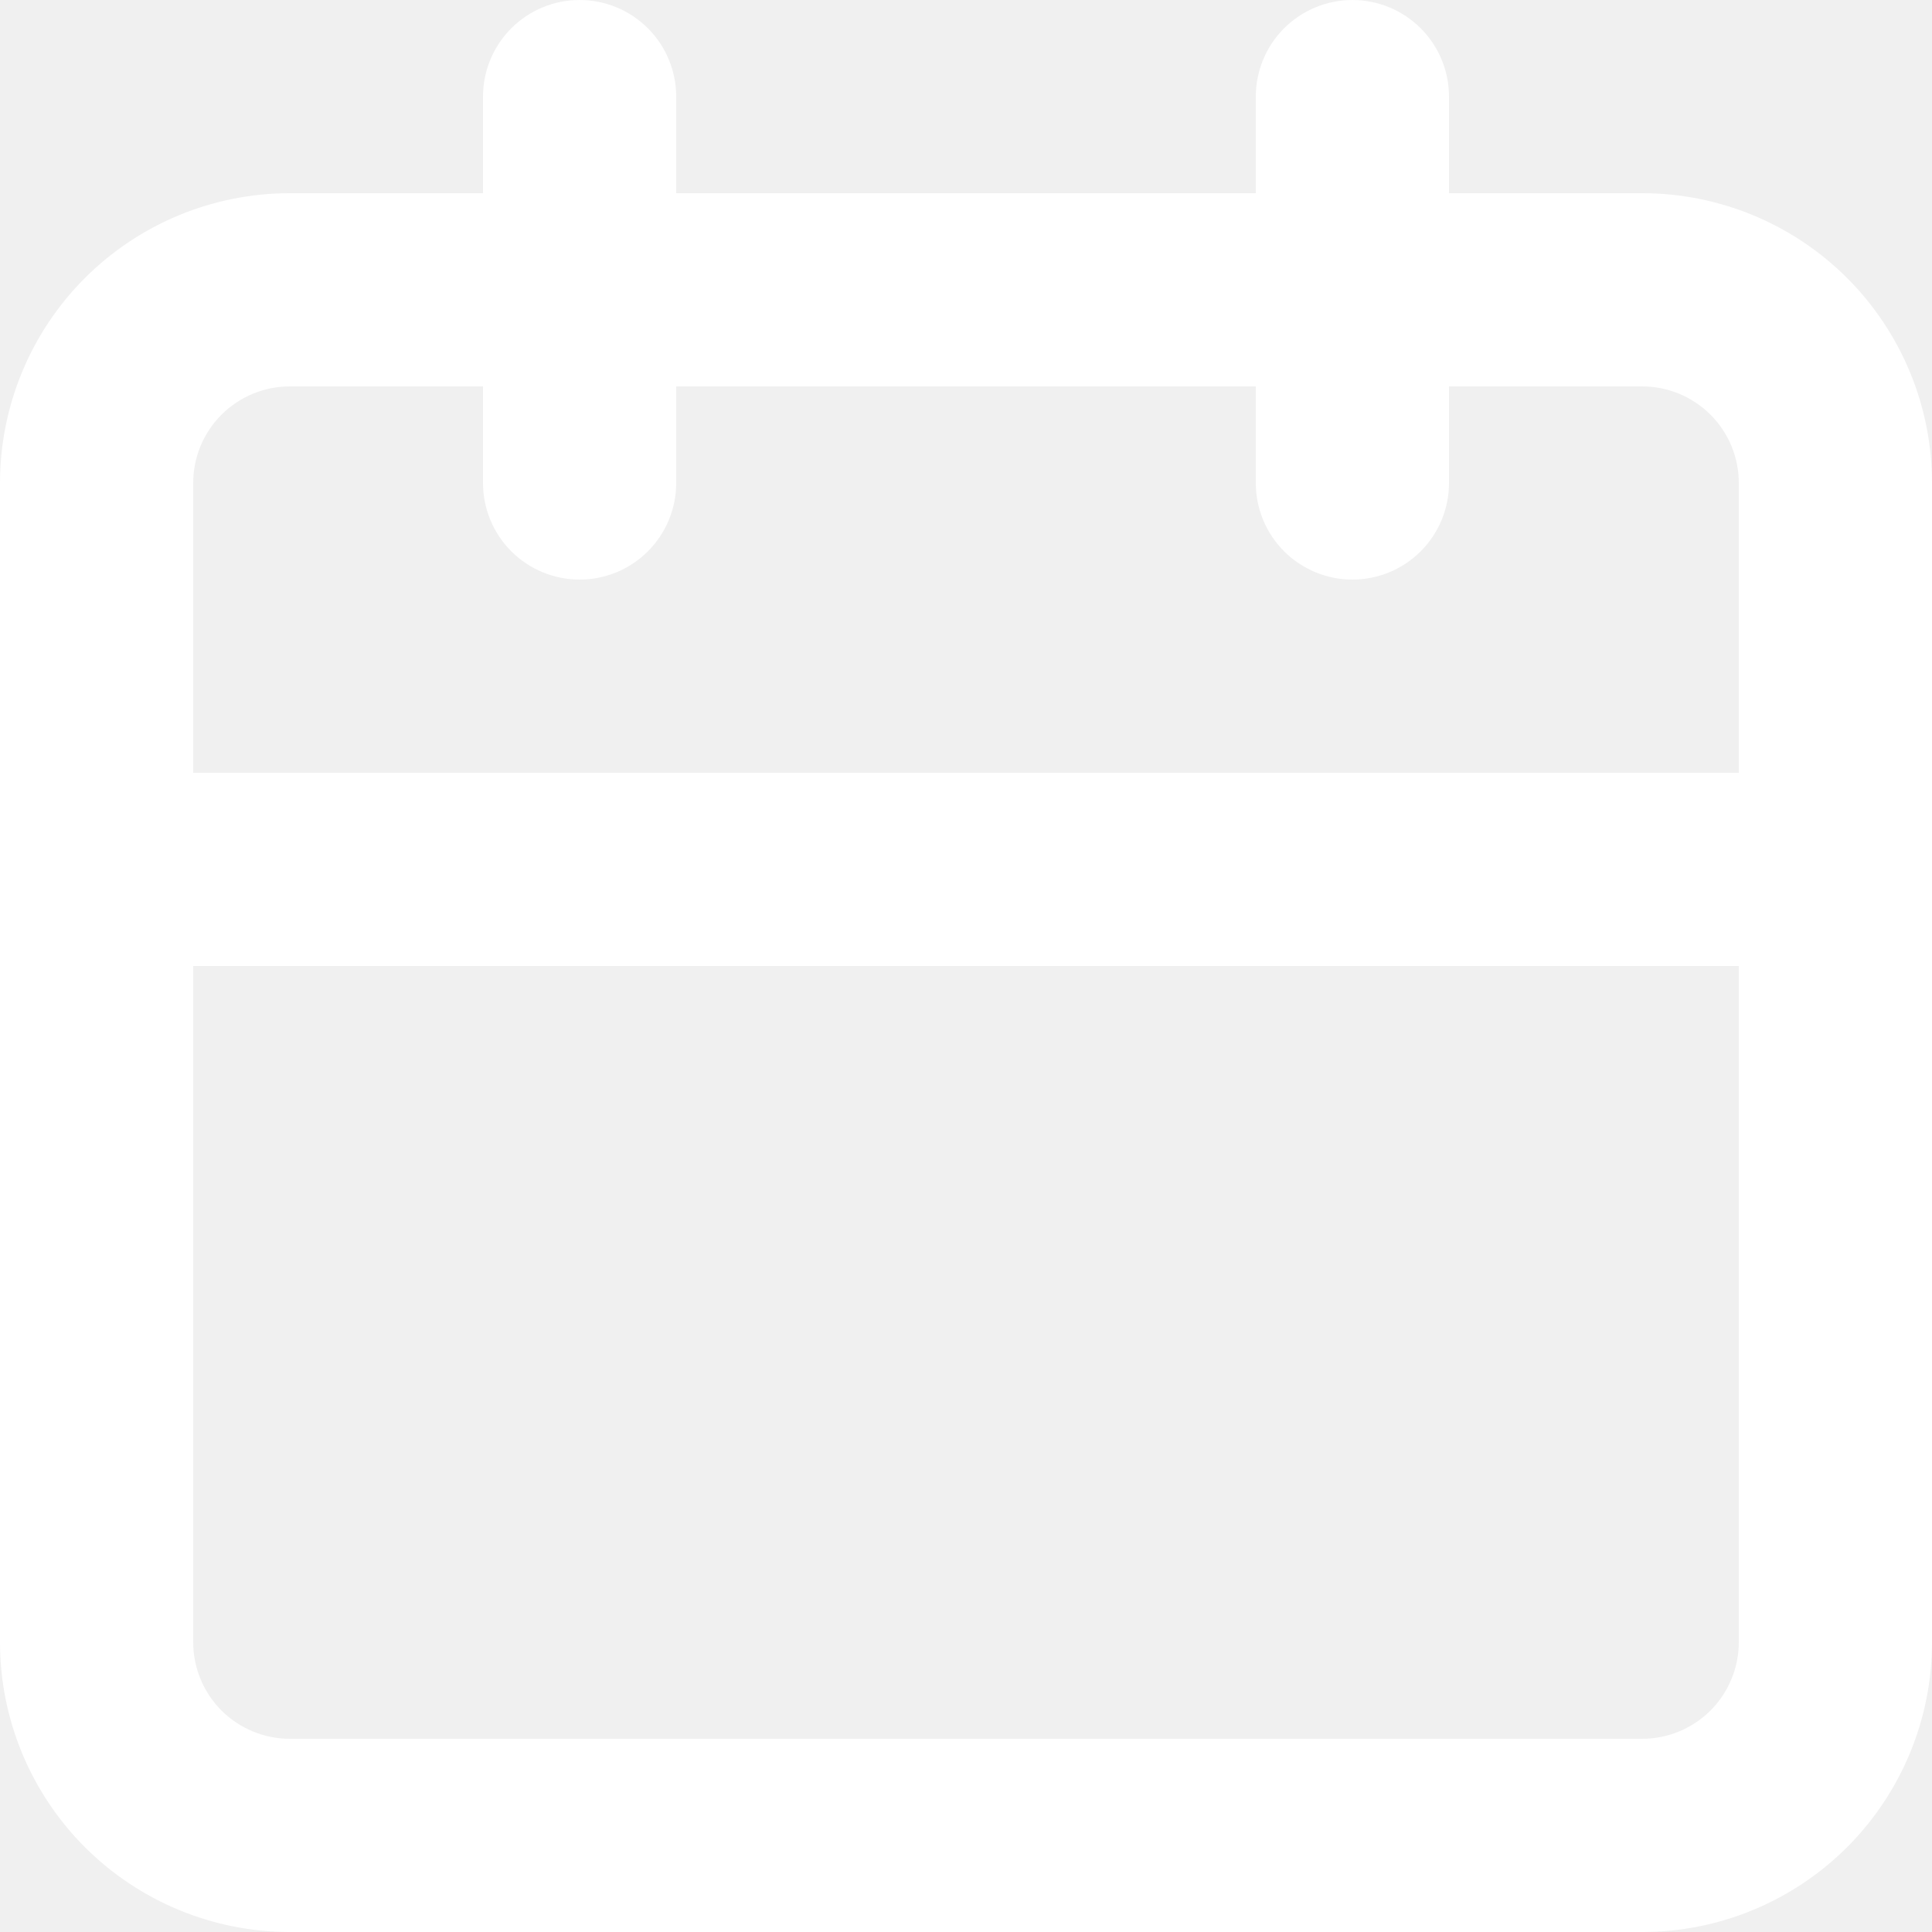
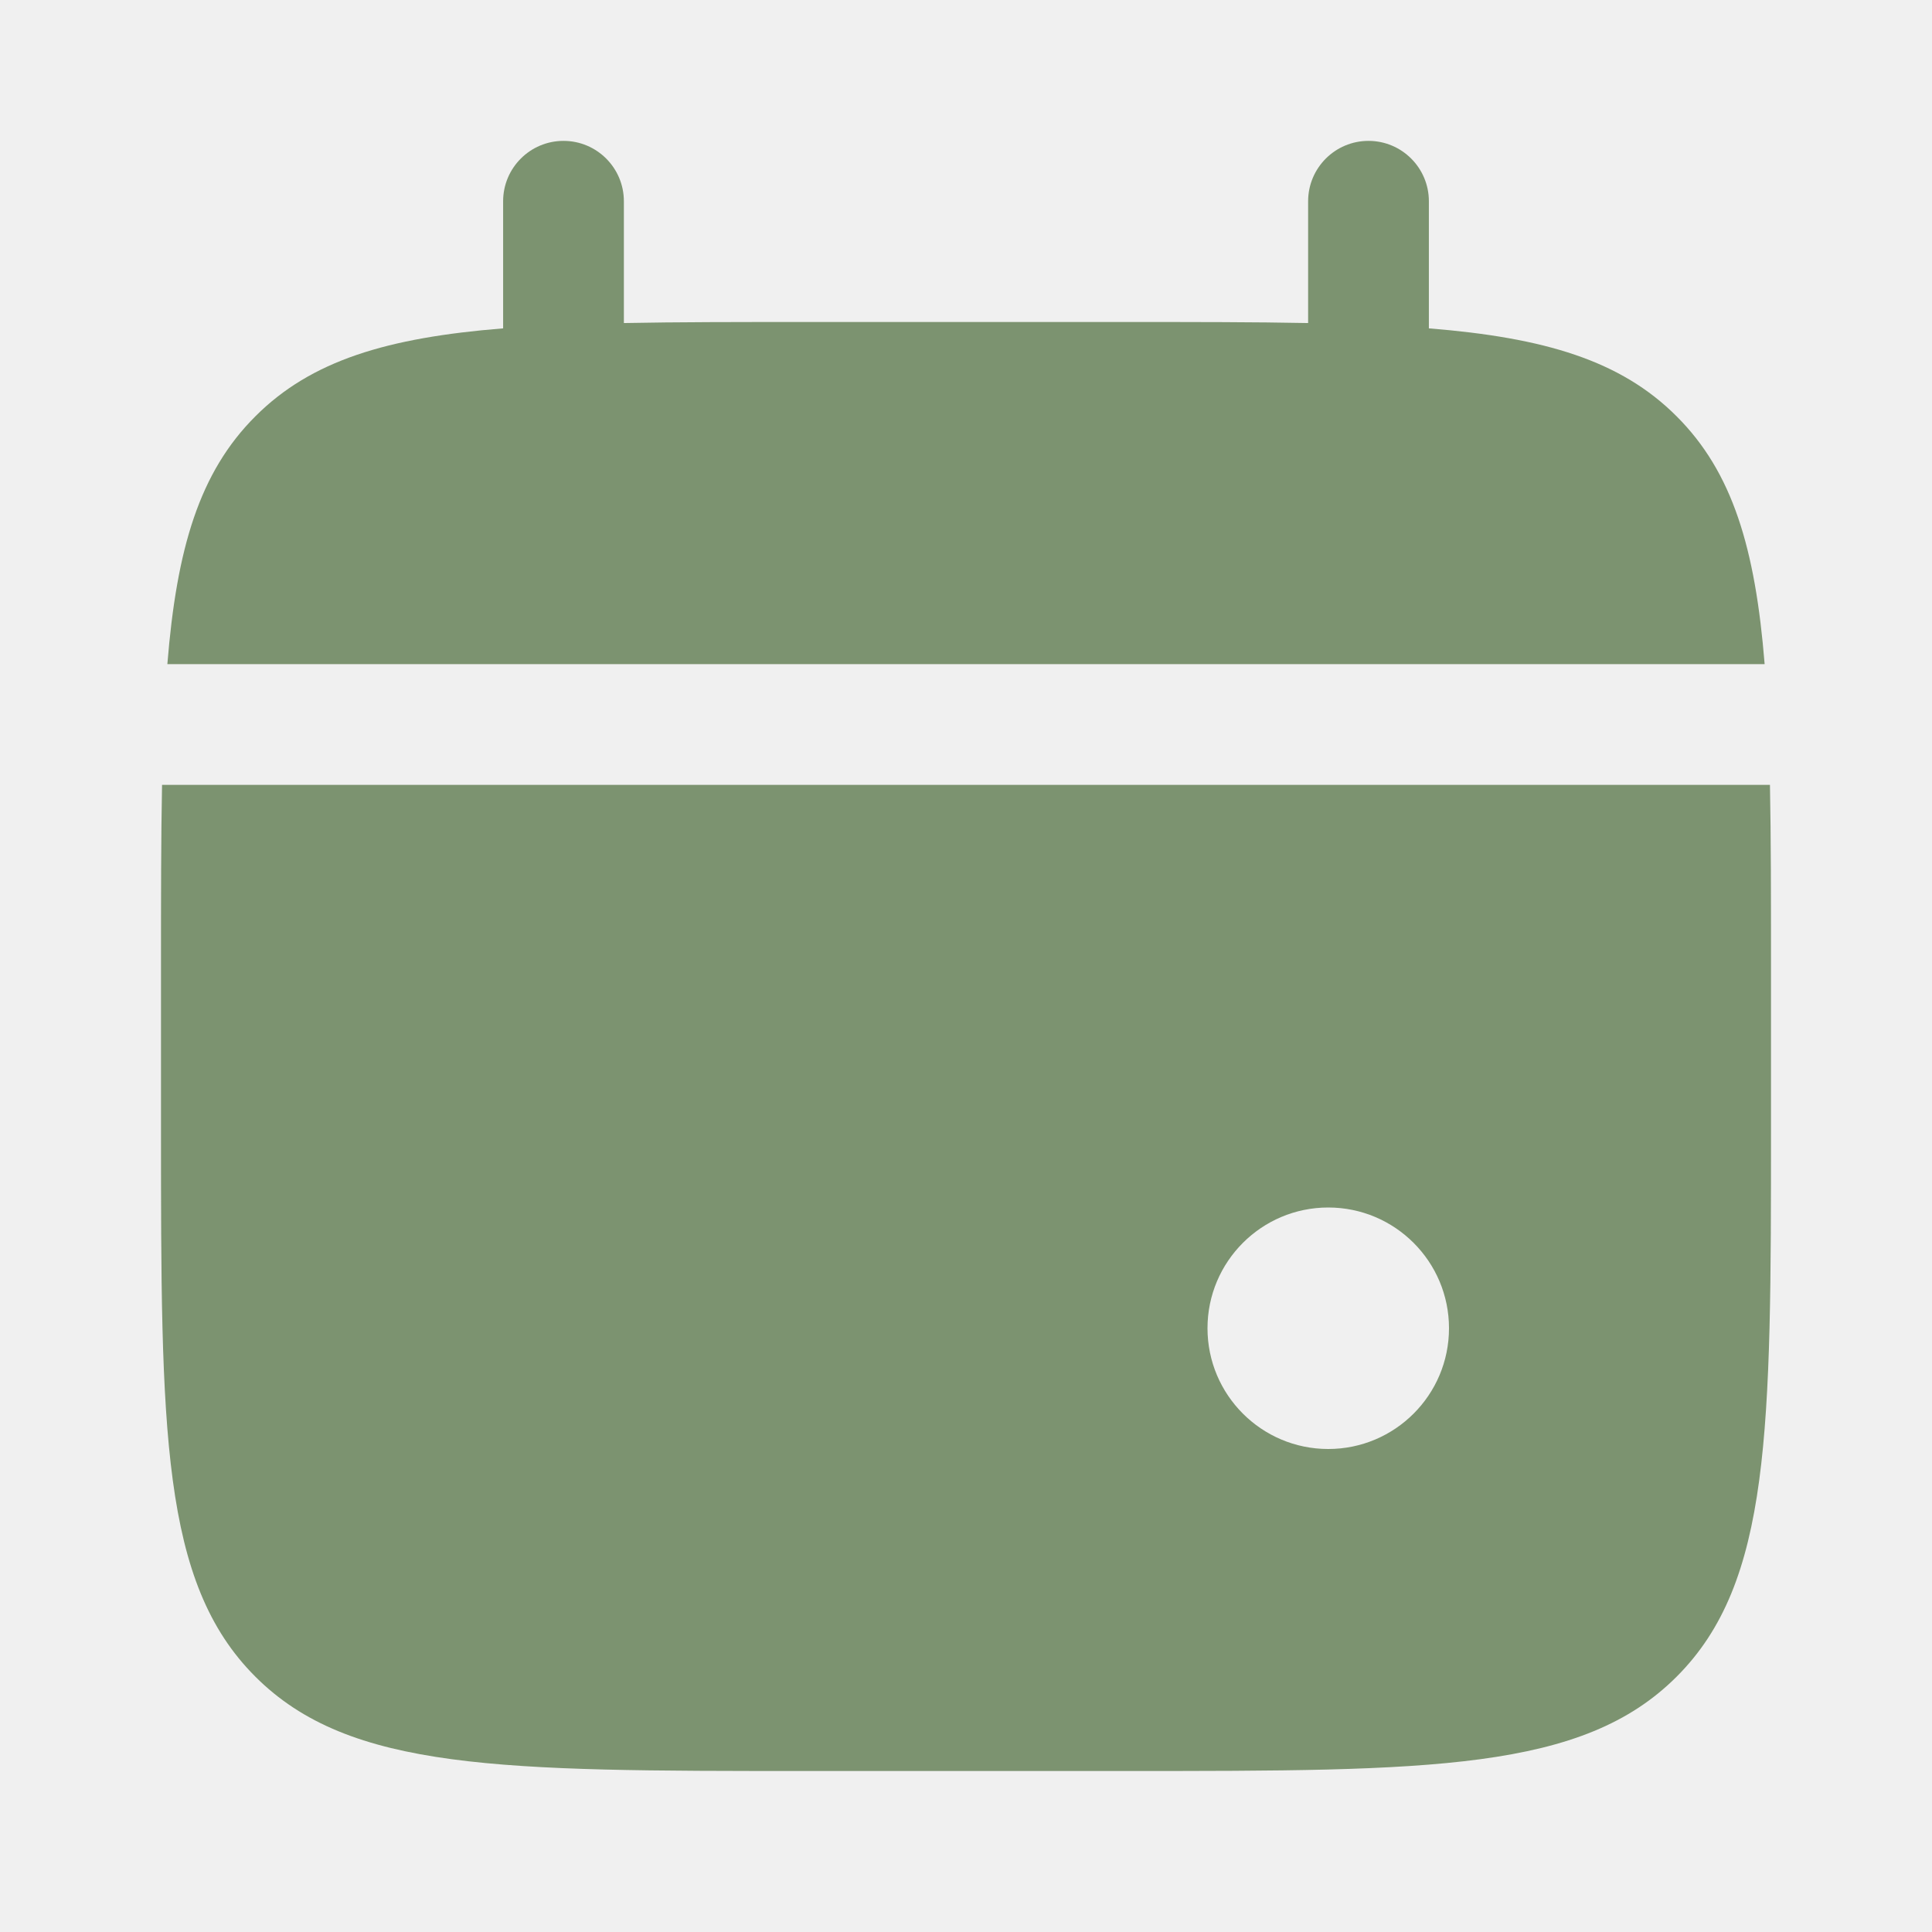
- <svg xmlns="http://www.w3.org/2000/svg" width="25" height="25" viewBox="0 0 25 25" fill="none">
-   <path d="M21.25 2.5H18.75V1.25C18.75 0.918 18.618 0.601 18.384 0.366C18.149 0.132 17.831 0 17.5 0C17.169 0 16.851 0.132 16.616 0.366C16.382 0.601 16.25 0.918 16.25 1.25V2.5H8.75V1.25C8.75 0.918 8.618 0.601 8.384 0.366C8.149 0.132 7.832 0 7.5 0C7.168 0 6.851 0.132 6.616 0.366C6.382 0.601 6.25 0.918 6.25 1.25V2.5H3.75C2.755 2.5 1.802 2.895 1.098 3.598C0.395 4.302 0 5.255 0 6.25V21.25C0 22.245 0.395 23.198 1.098 23.902C1.802 24.605 2.755 25 3.75 25H21.25C22.245 25 23.198 24.605 23.902 23.902C24.605 23.198 25 22.245 25 21.25V6.25C25 5.255 24.605 4.302 23.902 3.598C23.198 2.895 22.245 2.5 21.25 2.5ZM22.5 21.25C22.5 21.581 22.368 21.899 22.134 22.134C21.899 22.368 21.581 22.5 21.25 22.5H3.75C3.418 22.5 3.101 22.368 2.866 22.134C2.632 21.899 2.5 21.581 2.5 21.25V12.5H22.5V21.25ZM22.5 10H2.5V6.25C2.5 5.918 2.632 5.601 2.866 5.366C3.101 5.132 3.418 5 3.75 5H6.25V6.25C6.25 6.582 6.382 6.899 6.616 7.134C6.851 7.368 7.168 7.5 7.5 7.5C7.832 7.5 8.149 7.368 8.384 7.134C8.618 6.899 8.75 6.582 8.75 6.25V5H16.25V6.25C16.25 6.582 16.382 6.899 16.616 7.134C16.851 7.368 17.169 7.5 17.5 7.5C17.831 7.5 18.149 7.368 18.384 7.134C18.618 6.899 18.75 6.582 18.75 6.25V5H21.25C21.581 5 21.899 5.132 22.134 5.366C22.368 5.601 22.5 5.918 22.5 6.25V10Z" fill="white" />
+ <svg xmlns="http://www.w3.org/2000/svg" width="64px" height="64px" viewBox="0 0 24 24" fill="none">
+   <g id="SVGRepo_bgCarrier" stroke-width="0" />
+   <g id="SVGRepo_tracerCarrier" stroke-linecap="round" stroke-linejoin="round" />
+   <g id="SVGRepo_iconCarrier">
+     <path d="M7.75 2.5C7.75 2.086 7.414 1.75 7 1.75C6.586 1.75 6.25 2.086 6.25 2.5V4.079C4.811 4.195 3.866 4.477 3.172 5.172C2.477 5.866 2.195 6.811 2.079 8.25H21.921C21.805 6.811 21.523 5.866 20.828 5.172C20.134 4.477 19.189 4.195 17.75 4.079V2.5C17.75 2.086 17.414 1.75 17 1.75C16.586 1.75 16.25 2.086 16.25 2.5V4.013C15.585 4 14.839 4 14 4H10C9.161 4 8.415 4 7.75 4.013V2.5Z" fill="#7C9370" />
+     <path fill-rule="evenodd" clip-rule="evenodd" d="M22 12V14C22 17.771 22 19.657 20.828 20.828C19.657 22 17.771 22 14 22H10C6.229 22 4.343 22 3.172 20.828C2 19.657 2 17.771 2 14V12C2 11.161 2 10.415 2.013 9.75H21.987C22 10.415 22 11.161 22 12ZM16.5 18C17.328 18 18 17.328 18 16.5C18 15.672 17.328 15 16.5 15C15.672 15 15 15.672 15 16.5C15 17.328 15.672 18 16.5 18Z" fill="#7C9370" />
+   </g>
</svg>
